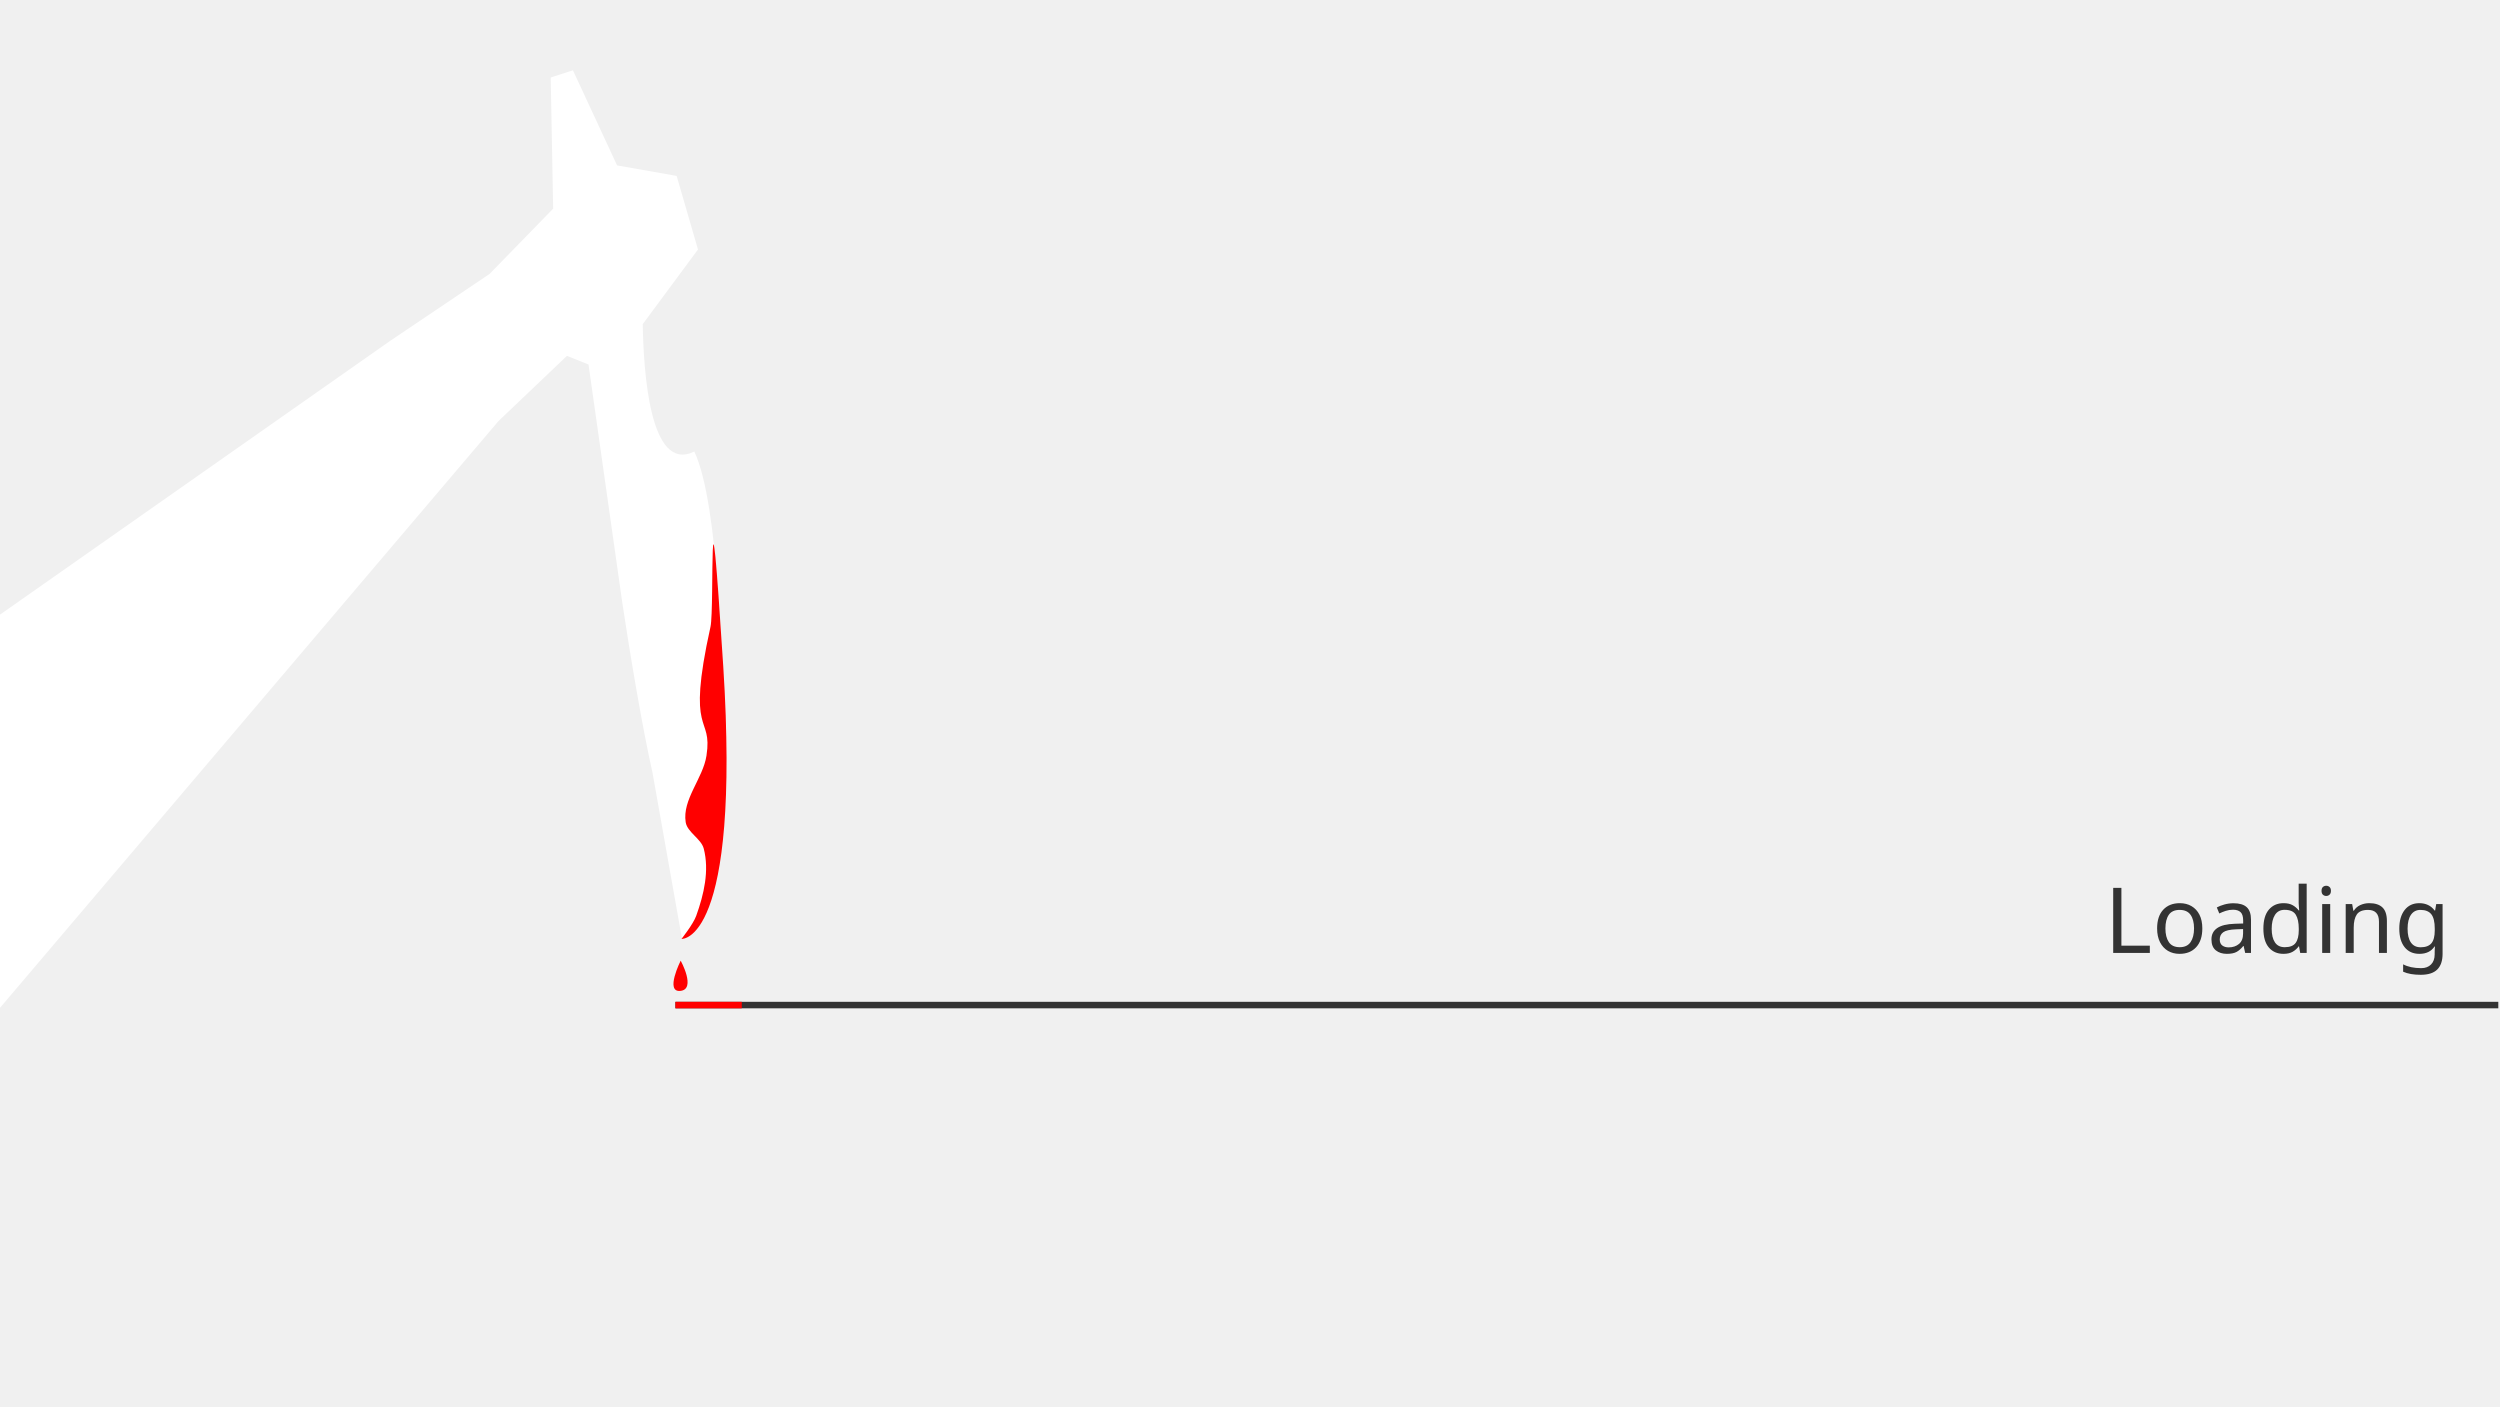
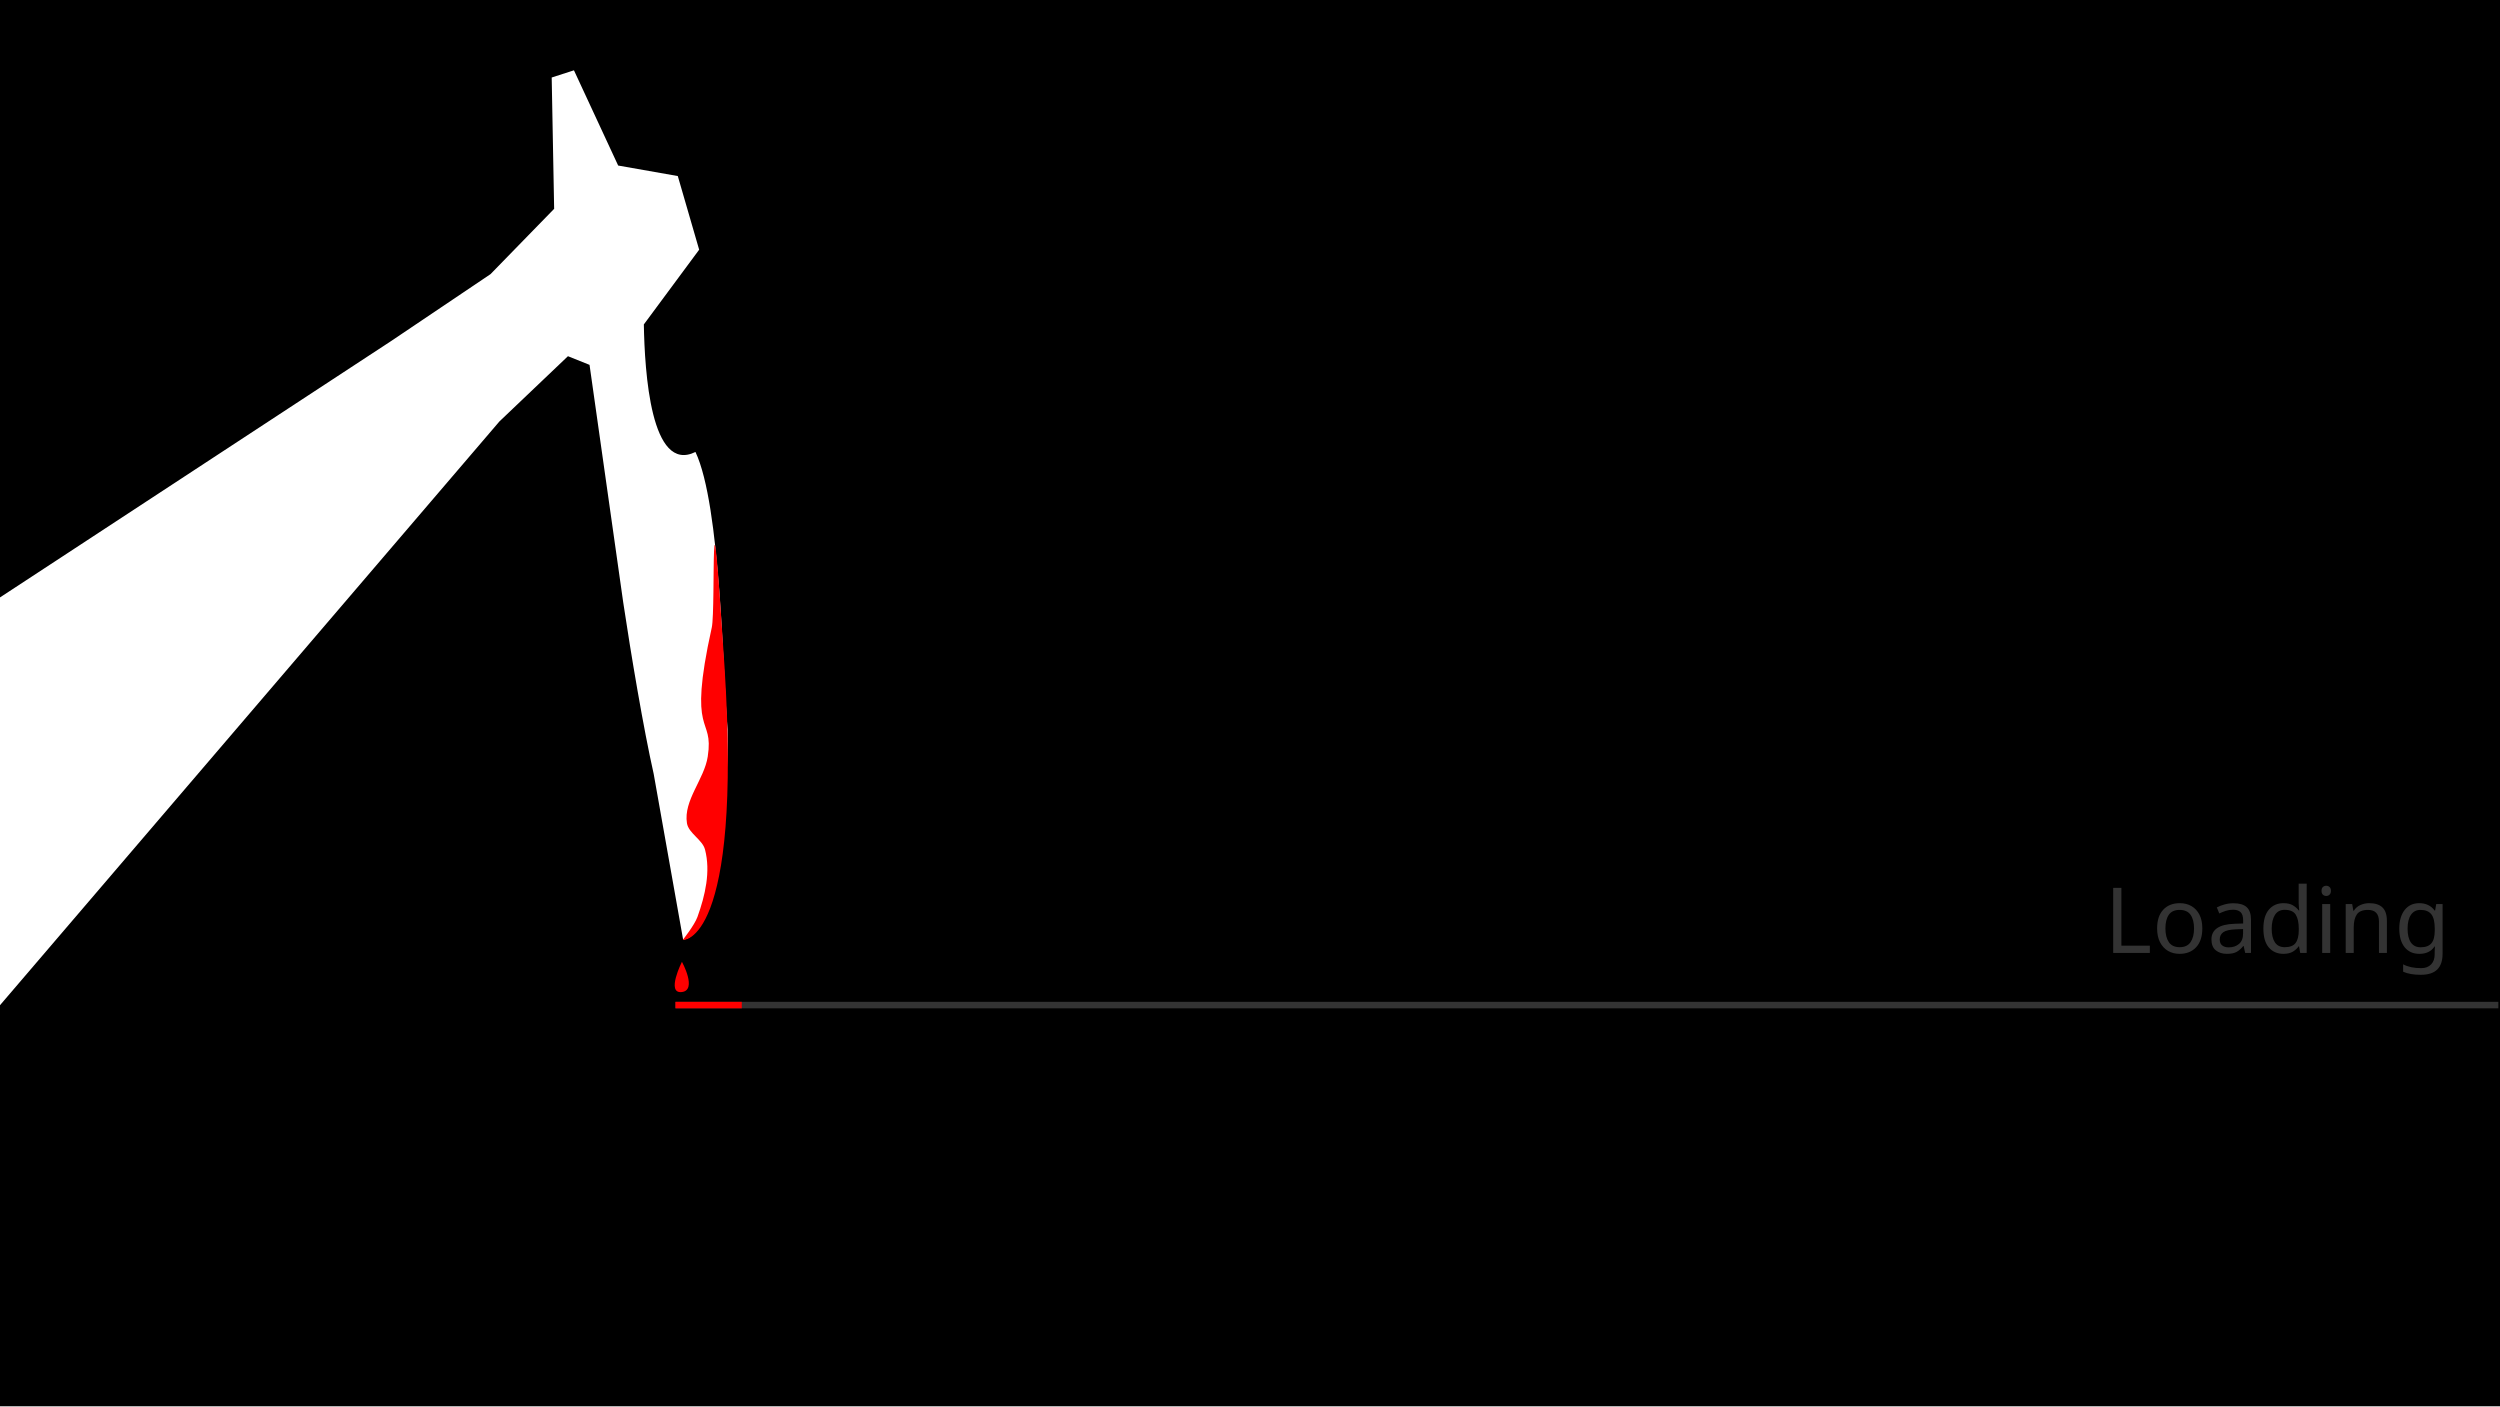
- <svg xmlns="http://www.w3.org/2000/svg" version="1.1" viewBox="0 0 1920 1080" id="svg4790">
-   <defs id="defs14" />
-   <text xml:space="preserve" style="letter-spacing:0px;font-size:70px;word-spacing:0px;font-family:sans-serif;line-height:125%;fill:#333333" x="1616.142" y="731.854" id="loading-text">
-     <tspan style="font-size:70px;font-family:'Old Standard TT';fill:#333333" x="1616.142" y="731.854" id="tspan3367">Loading</tspan>
-   </text>
-   <rect x="-1918.7" y="-774.39" width="1400" height="5" transform="scale(-1)" style="color-rendering:auto;color:#000000;isolation:auto;mix-blend-mode:normal;shape-rendering:auto;solid-color:#000000;image-rendering:auto;fill:#333" id="main-bar" />
-   <rect x="-569.68" y="-774.39" width="50.952" height="5" transform="scale(-1)" style="color-rendering:auto;color:#000000;isolation:auto;mix-blend-mode:normal;shape-rendering:auto;solid-color:#000000;image-rendering:auto;fill:#f00" id="blood-bar" />
-   <g transform="matrix(0.99829,0,0,0.9975691,-0.206646,1.954183)" id="bloody-hand">
-     <path d="m 440.98,52.174 33.97,73.224 45.812,8.085 16.415,56.629 -42.501,57.47 c 0.641,36.215 5.307,115.07 39.66,98.067 19.49,41.184 20.949,170.28 24.707,213.43 0.882,44.675 -7.663,159.36 -34.193,161.54 l -22.62,-127.49 c -7.816,-34.599 -17.435,-92.021 -23.393,-131.83 l -25.88,-182.63 -16.59,-6.66 -52.64,50.17 -383.52,451.75 0,-302.7 300.17,-210.78 76.5,-51.55 48.88,-50.21 -1.88,-100.98 z" style="fill:#ffffff" id="hand" />
-     <g transform="matrix(4.6796,0,0,3.8853,-4290.5,-1048.1)" id="blood">
-       <path d="m 1028.8,459.61 c 0,0 -2.648,6.337 -0.037,5.991 2.611,-0.346 0.037,-5.991 0.037,-5.991 z" style="fill:#ff0000;fill-rule:evenodd" id="drop" />
-       <path d="m 1033.7,393.45 c -4.083,22.21 0.405,17.154 -0.661,25.548 -0.572,4.505 -4.012,8.688 -3.416,13.19 0.263,1.983 2.546,3.262 2.967,5.218 0.939,4.361 0.035,9.049 -1.239,13.324 -0.492,1.652 -2.417,4.57 -2.417,4.57 0,0 9.778,1.026 6.866,-53.955 -2.496,-47.134 -1.407,-11.661 -2.1,-7.895 z" style="fill:#ff0000;fill-rule:evenodd" id="main-blood" />
+ <svg xmlns="http://www.w3.org/2000/svg" width="1920" height="1080" viewBox="0 0 1920 1080" id="svg4790" version="1.1">
+   <defs id="defs4792" />
+   <g id="layer1" transform="translate(0,27.63784)" style="display:inline">
+     <rect style="color:#000000;clip-rule:nonzero;display:inline;overflow:visible;visibility:visible;opacity:1;isolation:auto;mix-blend-mode:normal;color-interpolation:sRGB;color-interpolation-filters:linearRGB;solid-color:#000000;solid-opacity:1;fill:#000000;fill-opacity:1;fill-rule:nonzero;stroke:none;stroke-width:1;stroke-linecap:butt;stroke-linejoin:miter;stroke-miterlimit:4;stroke-dasharray:none;stroke-dashoffset:0;stroke-opacity:1;color-rendering:auto;image-rendering:auto;shape-rendering:auto;text-rendering:auto;enable-background:accumulate" id="rect5340" width="1920" height="1080" x="0" y="-27.638" />
+   </g>
+   <g id="layer2">
+     <text id="loading-text" y="731.854" x="1616.142" style="font-style:normal;font-weight:normal;font-size:70px;line-height:125%;font-family:sans-serif;letter-spacing:0px;word-spacing:0px;fill:#333333;fill-opacity:1;stroke:none;stroke-width:1px;stroke-linecap:butt;stroke-linejoin:miter;stroke-opacity:1;" xml:space="preserve">
+       <tspan style="font-style:normal;font-variant:normal;font-weight:normal;font-stretch:normal;font-size:70px;font-family:'Old Standard TT';-inkscape-font-specification:'Old Standard TT';fill:#333333;" y="731.854" x="1616.142" id="tspan3367">Loading</tspan>
+     </text>
+     <rect style="color:#000000;clip-rule:nonzero;display:inline;overflow:visible;visibility:visible;opacity:1;isolation:auto;mix-blend-mode:normal;color-interpolation:sRGB;color-interpolation-filters:linearRGB;solid-color:#000000;solid-opacity:1;fill:#333333;fill-opacity:1;fill-rule:nonzero;stroke:none;stroke-width:1;stroke-linecap:butt;stroke-linejoin:miter;stroke-miterlimit:4;stroke-dasharray:none;stroke-dashoffset:0;stroke-opacity:1;color-rendering:auto;image-rendering:auto;shape-rendering:auto;text-rendering:auto;enable-background:accumulate" id="main-bar" width="1400" height="5" x="-1918.731" y="-774.394" transform="scale(-1,-1)" />
+     <rect style="color:#000000;clip-rule:nonzero;display:inline;overflow:visible;visibility:visible;opacity:1;isolation:auto;mix-blend-mode:normal;color-interpolation:sRGB;color-interpolation-filters:linearRGB;solid-color:#000000;solid-opacity:1;fill:#ff0000;fill-opacity:1;fill-rule:nonzero;stroke:none;stroke-width:1;stroke-linecap:butt;stroke-linejoin:miter;stroke-miterlimit:4;stroke-dasharray:none;stroke-dashoffset:0;stroke-opacity:1;color-rendering:auto;image-rendering:auto;shape-rendering:auto;text-rendering:auto;enable-background:accumulate" id="blood-bar" width="50.952" height="5" x="-569.683" y="-774.394" transform="scale(-1,-1)" />
+     <g id="bloody-hand" transform="matrix(0.9996173,0,0,0.9987495,-0.01581653,1.891713)">
+       <path style="fill:#ffffff" d="m 440.978,52.174 33.97,73.224 45.812,8.084 16.415,56.629 -42.501,57.47 c 0.641,36.215 5.307,115.074 39.66,98.067 19.49,41.184 20.949,170.275 24.707,213.431 0.882,44.675 -7.663,159.355 -34.193,161.537 L 502.225,593.133 c -7.816,-34.599 -17.435,-92.021 -23.393,-131.828 l -25.876,-182.63 -16.584,-6.662 -52.646,50.165 -383.709,448.895 0,-313.574 L 300.38,260.445 376.881,208.9 425.762,158.686 423.879,57.709 Z" id="hand" />
+       <g id="blood" transform="matrix(4.679597,0,0,3.885349,-4290.481,-1048.073)">
+         <path id="drop" d="m 1028.812,459.613 c 0,0 -2.648,6.337 -0.037,5.991 2.611,-0.346 0.037,-5.991 0.037,-5.991 z" style="fill:#ff0000;fill-rule:evenodd;stroke:none;stroke-width:1px;stroke-linecap:butt;stroke-linejoin:miter;stroke-opacity:1" />
+         <path id="main-blood" d="m 1033.711,393.448 c -4.083,22.21 0.405,17.154 -0.661,25.548 -0.572,4.505 -4.012,8.688 -3.416,13.19 0.263,1.983 2.546,3.262 2.967,5.218 0.939,4.361 0.035,9.049 -1.239,13.324 -0.492,1.652 -2.417,4.57 -2.417,4.57 0,0 9.778,1.026 6.866,-53.955 -2.496,-47.134 -1.407,-11.661 -2.1,-7.895 z" style="fill:#ff0000;fill-rule:evenodd;stroke:none;stroke-width:1px;stroke-linecap:butt;stroke-linejoin:miter;stroke-opacity:1" />
+       </g>
    </g>
  </g>
+   <g id="layer3" />
</svg>
